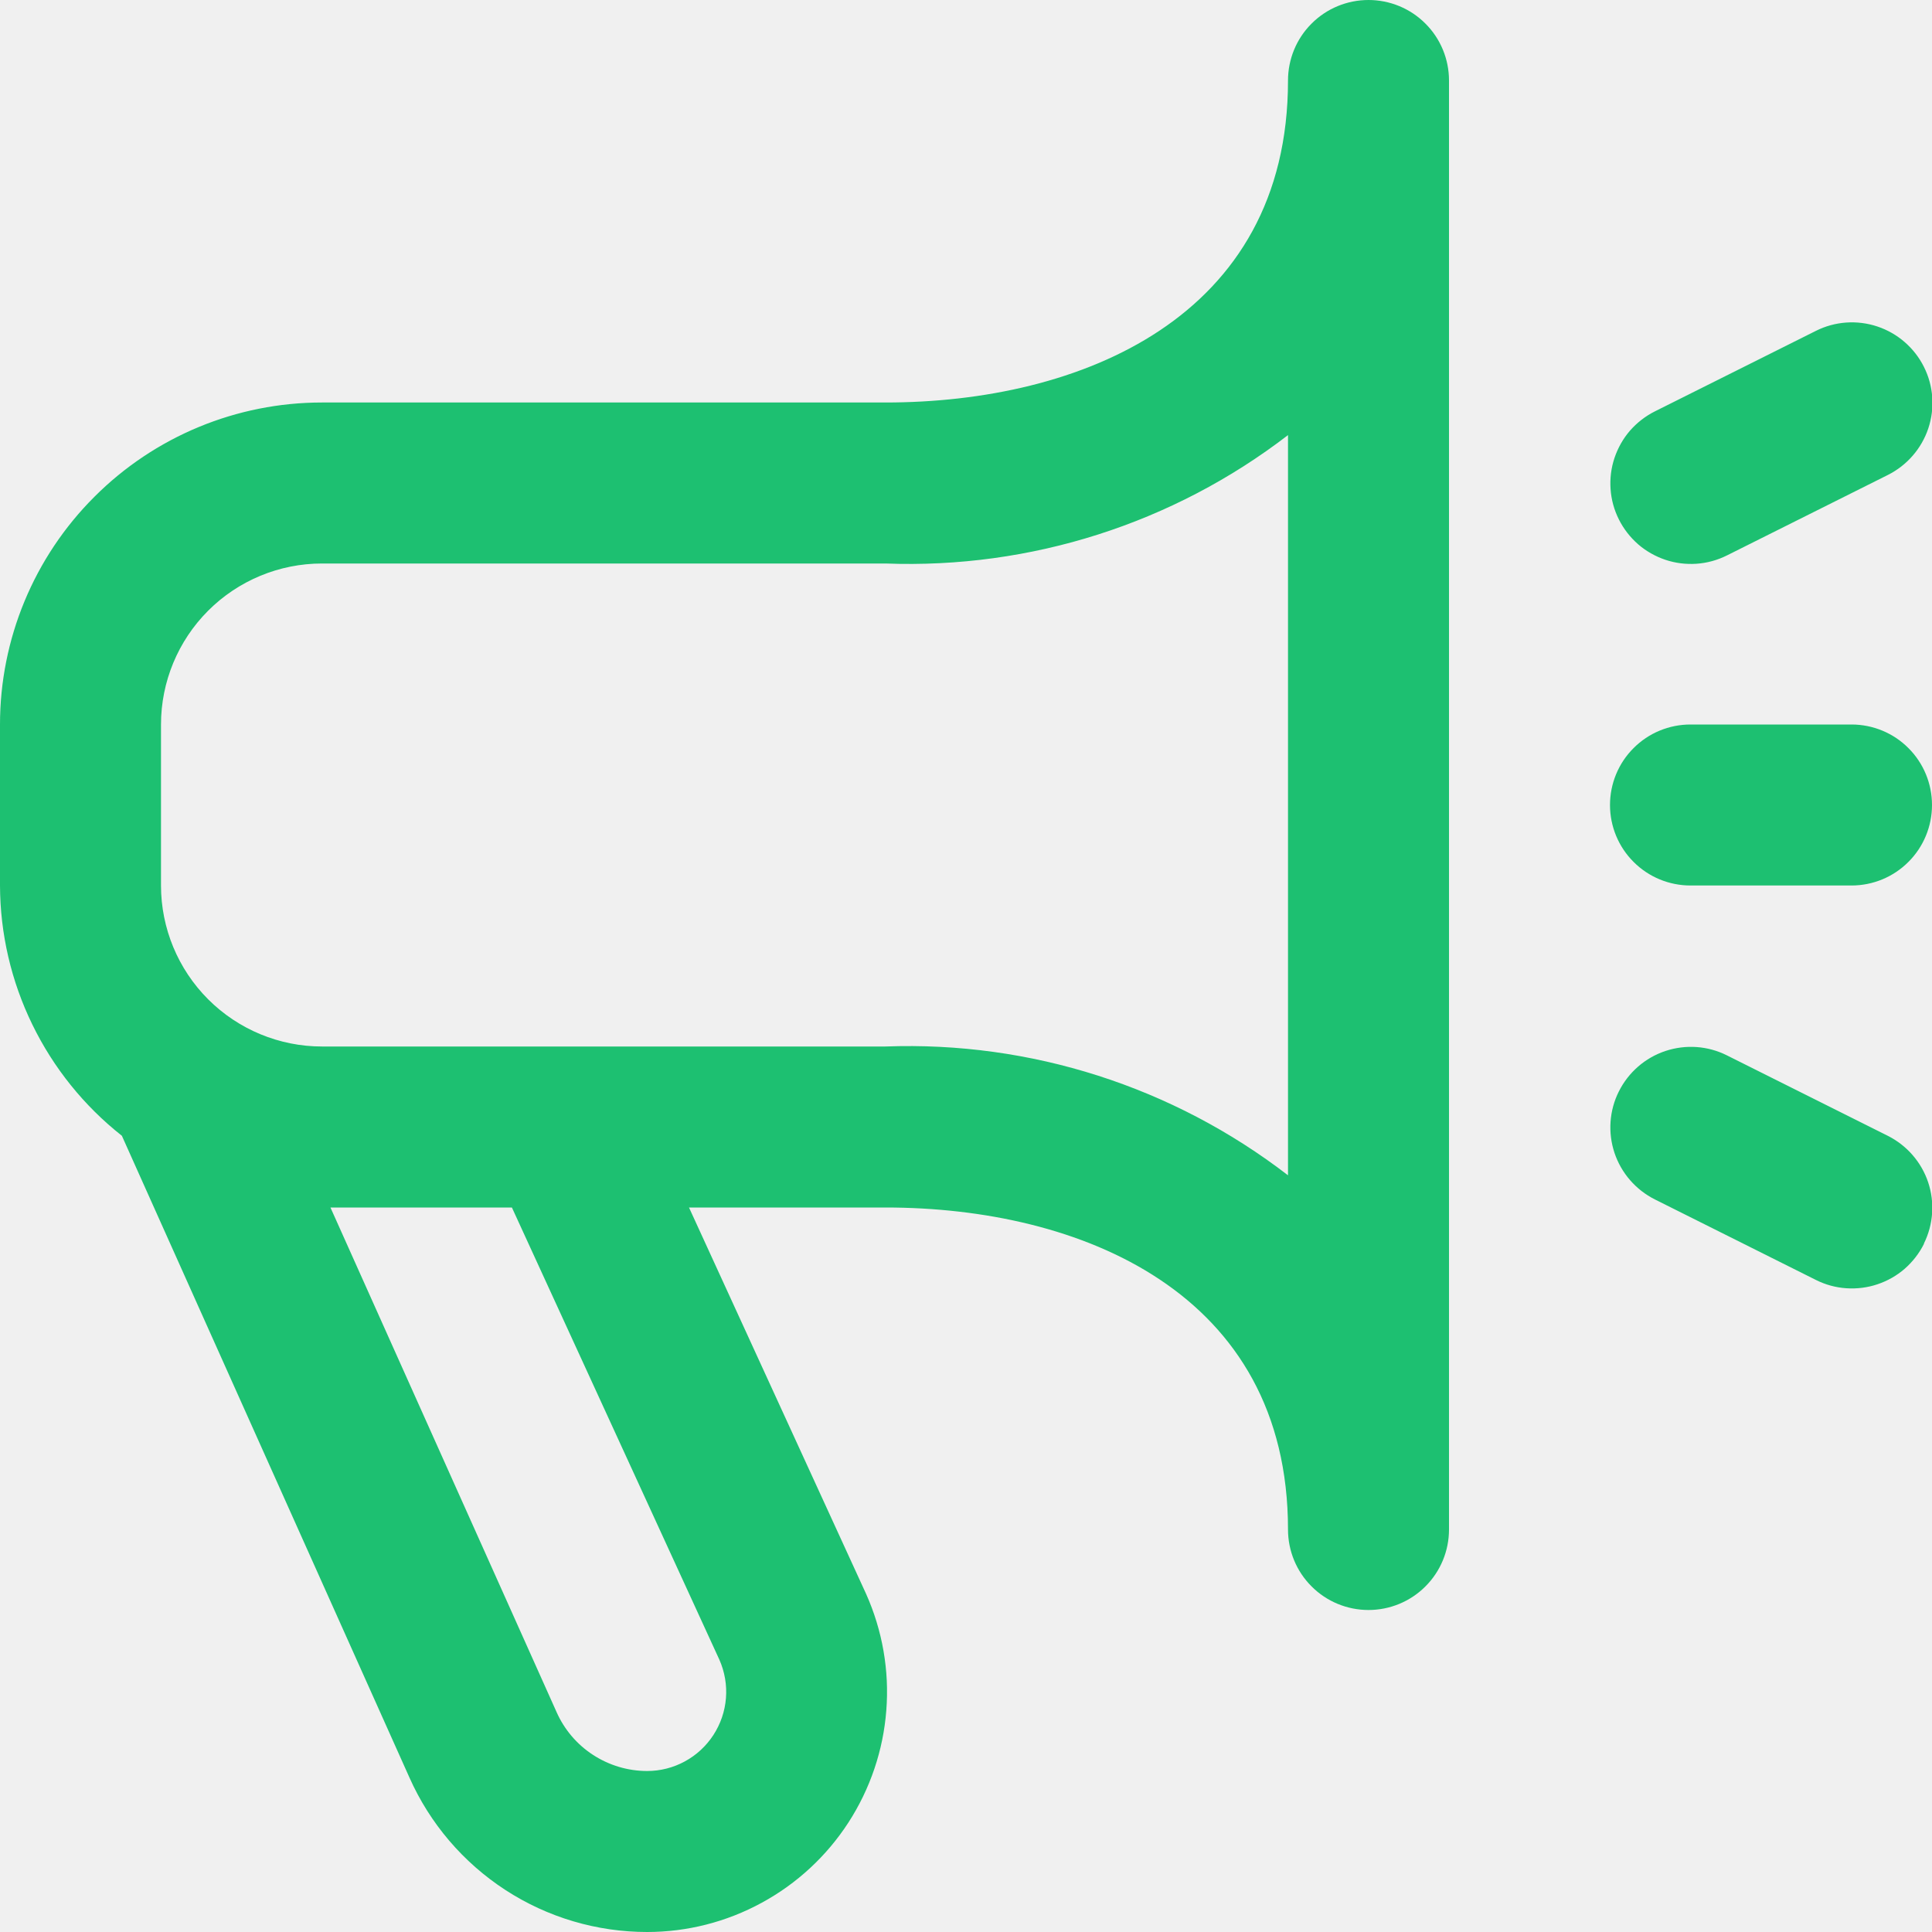
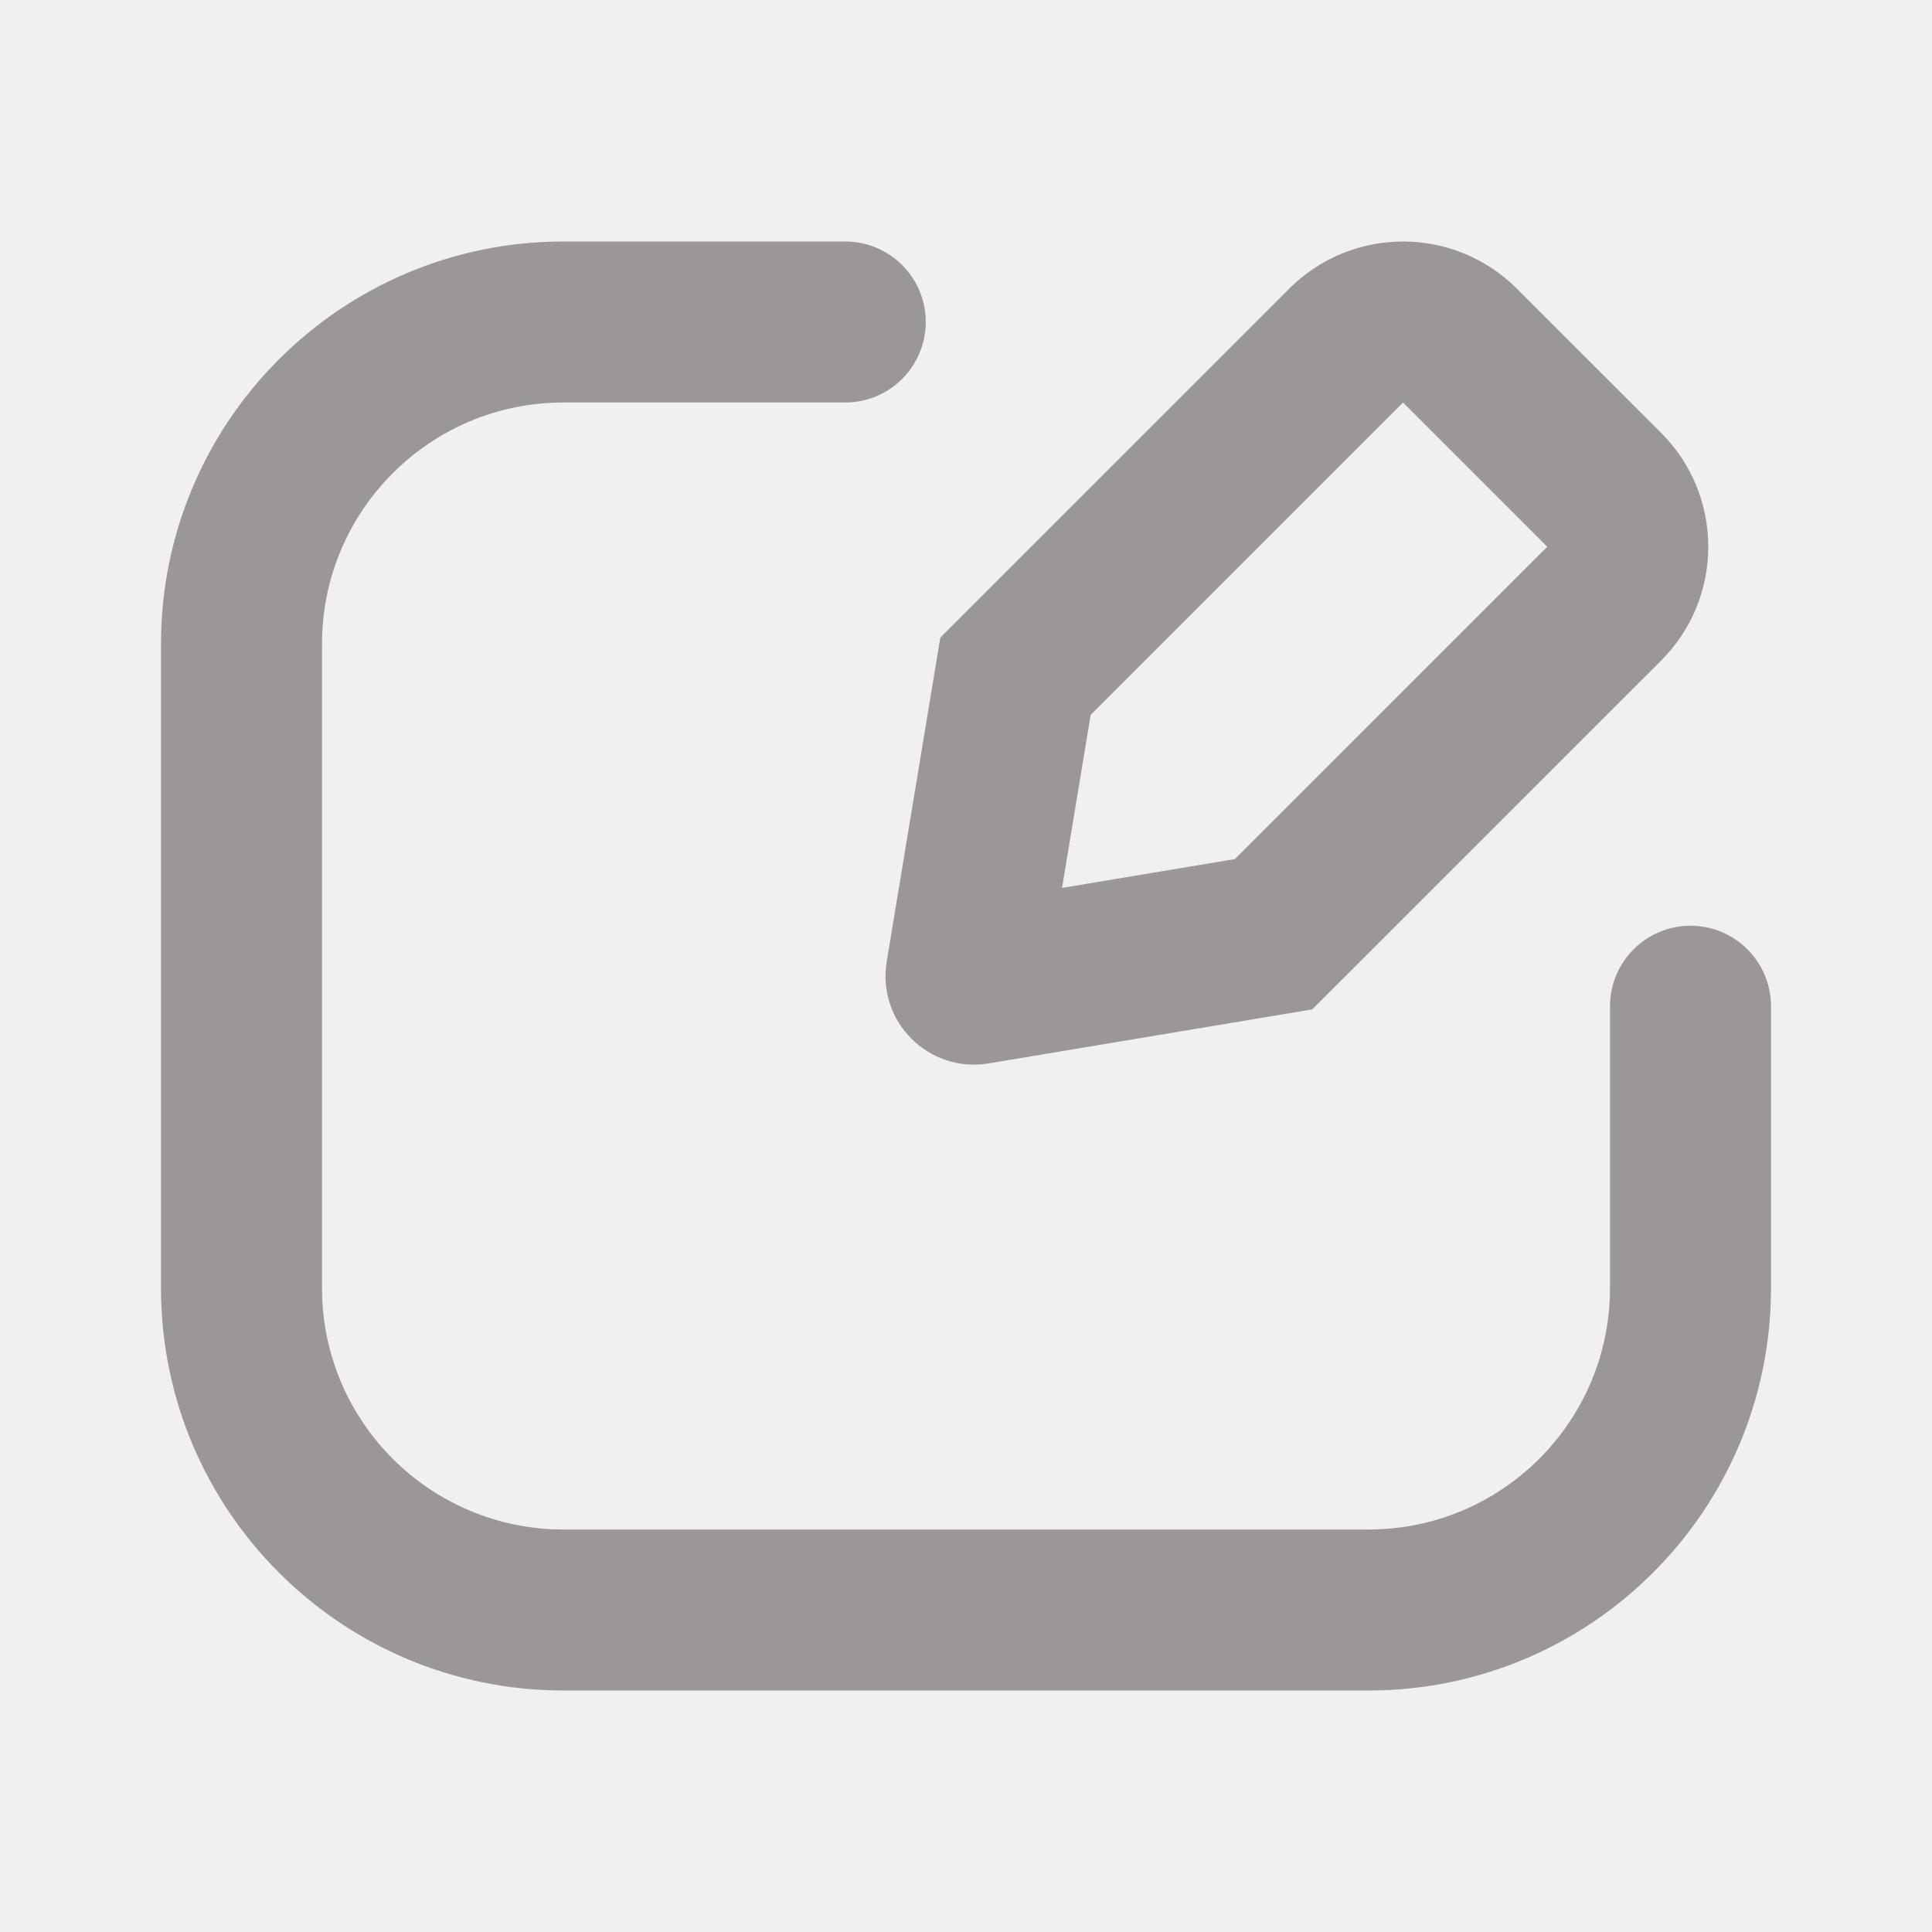
- <svg xmlns="http://www.w3.org/2000/svg" width="24" height="24" viewBox="0 0 24 24" fill="none">
-   <g clip-path="url(#clip0_1071_25627)">
-     <path d="M17 0C16.735 0 16.48 0.105 16.293 0.293C16.105 0.48 16 0.735 16 1C16 3.949 13.417 5 11 5H4C2.939 5 1.922 5.421 1.172 6.172C0.421 6.922 0 7.939 0 9L0 11C0.002 11.599 0.139 12.189 0.402 12.728C0.664 13.266 1.044 13.738 1.514 14.109L5.086 22.081C5.34 22.652 5.754 23.137 6.278 23.478C6.802 23.819 7.414 24 8.039 24C8.536 24 9.026 23.875 9.462 23.637C9.899 23.4 10.27 23.056 10.54 22.639C10.81 22.221 10.972 21.743 11.01 21.247C11.049 20.752 10.962 20.254 10.759 19.8L8.559 15H11C13.417 15 16 16.051 16 19C16 19.265 16.105 19.52 16.293 19.707C16.48 19.895 16.735 20 17 20C17.265 20 17.52 19.895 17.707 19.707C17.895 19.52 18 19.265 18 19V1C18 0.735 17.895 0.48 17.707 0.293C17.52 0.105 17.265 0 17 0V0ZM8.937 20.619C9.003 20.769 9.031 20.932 9.018 21.095C9.005 21.259 8.951 21.416 8.862 21.553C8.773 21.69 8.651 21.803 8.507 21.881C8.364 21.959 8.203 22 8.039 22C7.8 22 7.567 21.93 7.367 21.8C7.167 21.67 7.009 21.484 6.913 21.266L4.105 15H6.359L8.937 20.619ZM16 14.6C14.571 13.499 12.802 12.933 11 13H4C3.47 13 2.961 12.789 2.586 12.414C2.211 12.039 2 11.53 2 11V9C2 8.47 2.211 7.961 2.586 7.586C2.961 7.211 3.47 7 4 7H11C12.802 7.068 14.571 6.504 16 5.405V14.6ZM23.9 15.452C23.841 15.57 23.76 15.674 23.661 15.761C23.562 15.847 23.447 15.912 23.322 15.954C23.197 15.996 23.066 16.012 22.934 16.003C22.803 15.994 22.675 15.959 22.558 15.9L20.558 14.9C20.321 14.781 20.14 14.573 20.056 14.322C19.972 14.07 19.991 13.795 20.11 13.558C20.229 13.321 20.436 13.14 20.688 13.056C20.94 12.972 21.215 12.991 21.452 13.11L23.452 14.11C23.688 14.229 23.868 14.436 23.952 14.686C24.036 14.937 24.017 15.21 23.9 15.447V15.452ZM20.11 6.452C20.051 6.334 20.016 6.207 20.007 6.075C19.998 5.944 20.014 5.813 20.056 5.688C20.098 5.564 20.163 5.448 20.249 5.349C20.336 5.25 20.44 5.169 20.558 5.11L22.558 4.11C22.795 3.991 23.07 3.972 23.322 4.056C23.573 4.14 23.782 4.321 23.9 4.558C24.019 4.795 24.038 5.07 23.954 5.322C23.87 5.573 23.689 5.781 23.452 5.9L21.452 6.9C21.334 6.959 21.206 6.994 21.076 7.003C20.944 7.012 20.813 6.996 20.688 6.954C20.564 6.912 20.448 6.847 20.349 6.761C20.25 6.674 20.169 6.57 20.11 6.452V6.452ZM20 10C20 9.735 20.105 9.48 20.293 9.293C20.48 9.105 20.735 9 21 9H23C23.265 9 23.52 9.105 23.707 9.293C23.895 9.48 24 9.735 24 10C24 10.265 23.895 10.52 23.707 10.707C23.52 10.895 23.265 11 23 11H21C20.735 11 20.48 10.895 20.293 10.707C20.105 10.52 20 10.265 20 10Z" fill="#1DC071" />
+ <svg xmlns="http://www.w3.org/2000/svg" width="256px" height="256px" viewBox="0 0 24.00 24.00" fill="none" stroke="#000000" stroke-width="0">
+   <g id="SVGRepo_bgCarrier" stroke-width="0" />
+   <g id="SVGRepo_tracerCarrier" stroke-linecap="round" stroke-linejoin="round" stroke="#CCCCCC" stroke-width="0.048" />
+   <g id="SVGRepo_iconCarrier">
+     <path d="M7 5C5.343 5 4 6.343 4 8V16C4 17.657 5.343 19 7 19H17C18.657 19 20 17.657 20 16V12.5C20 11.948 20.448 11.5 21 11.5C21.552 11.5 22 11.948 22 12.5V16C22 18.761 19.761 21 17 21H7C4.239 21 2 18.761 2 16V8C2 5.239 4.239 3 7 3H10.5C11.052 3 11.5 3.448 11.5 4C11.5 4.552 11.052 5 10.5 5H7Z" fill="#9b9797" />
+     <path fill-rule="evenodd" clip-rule="evenodd" d="M18.843 3.586C18.062 2.805 16.796 2.805 16.015 3.586L11.681 7.92L11.015 11.945C10.892 12.69 11.537 13.334 12.281 13.21L16.301 12.539L20.635 8.206C21.416 7.425 21.416 6.158 20.635 5.377L18.843 3.586ZM13.193 11.03L13.549 8.88L17.429 5L19.221 6.792L15.34 10.672L13.193 11.03Z" fill="#9b9797" />
  </g>
-   <defs>
-     <clipPath id="clip0_1071_25627">
-       <rect width="24" height="24" fill="white" />
-     </clipPath>
-   </defs>
</svg>
